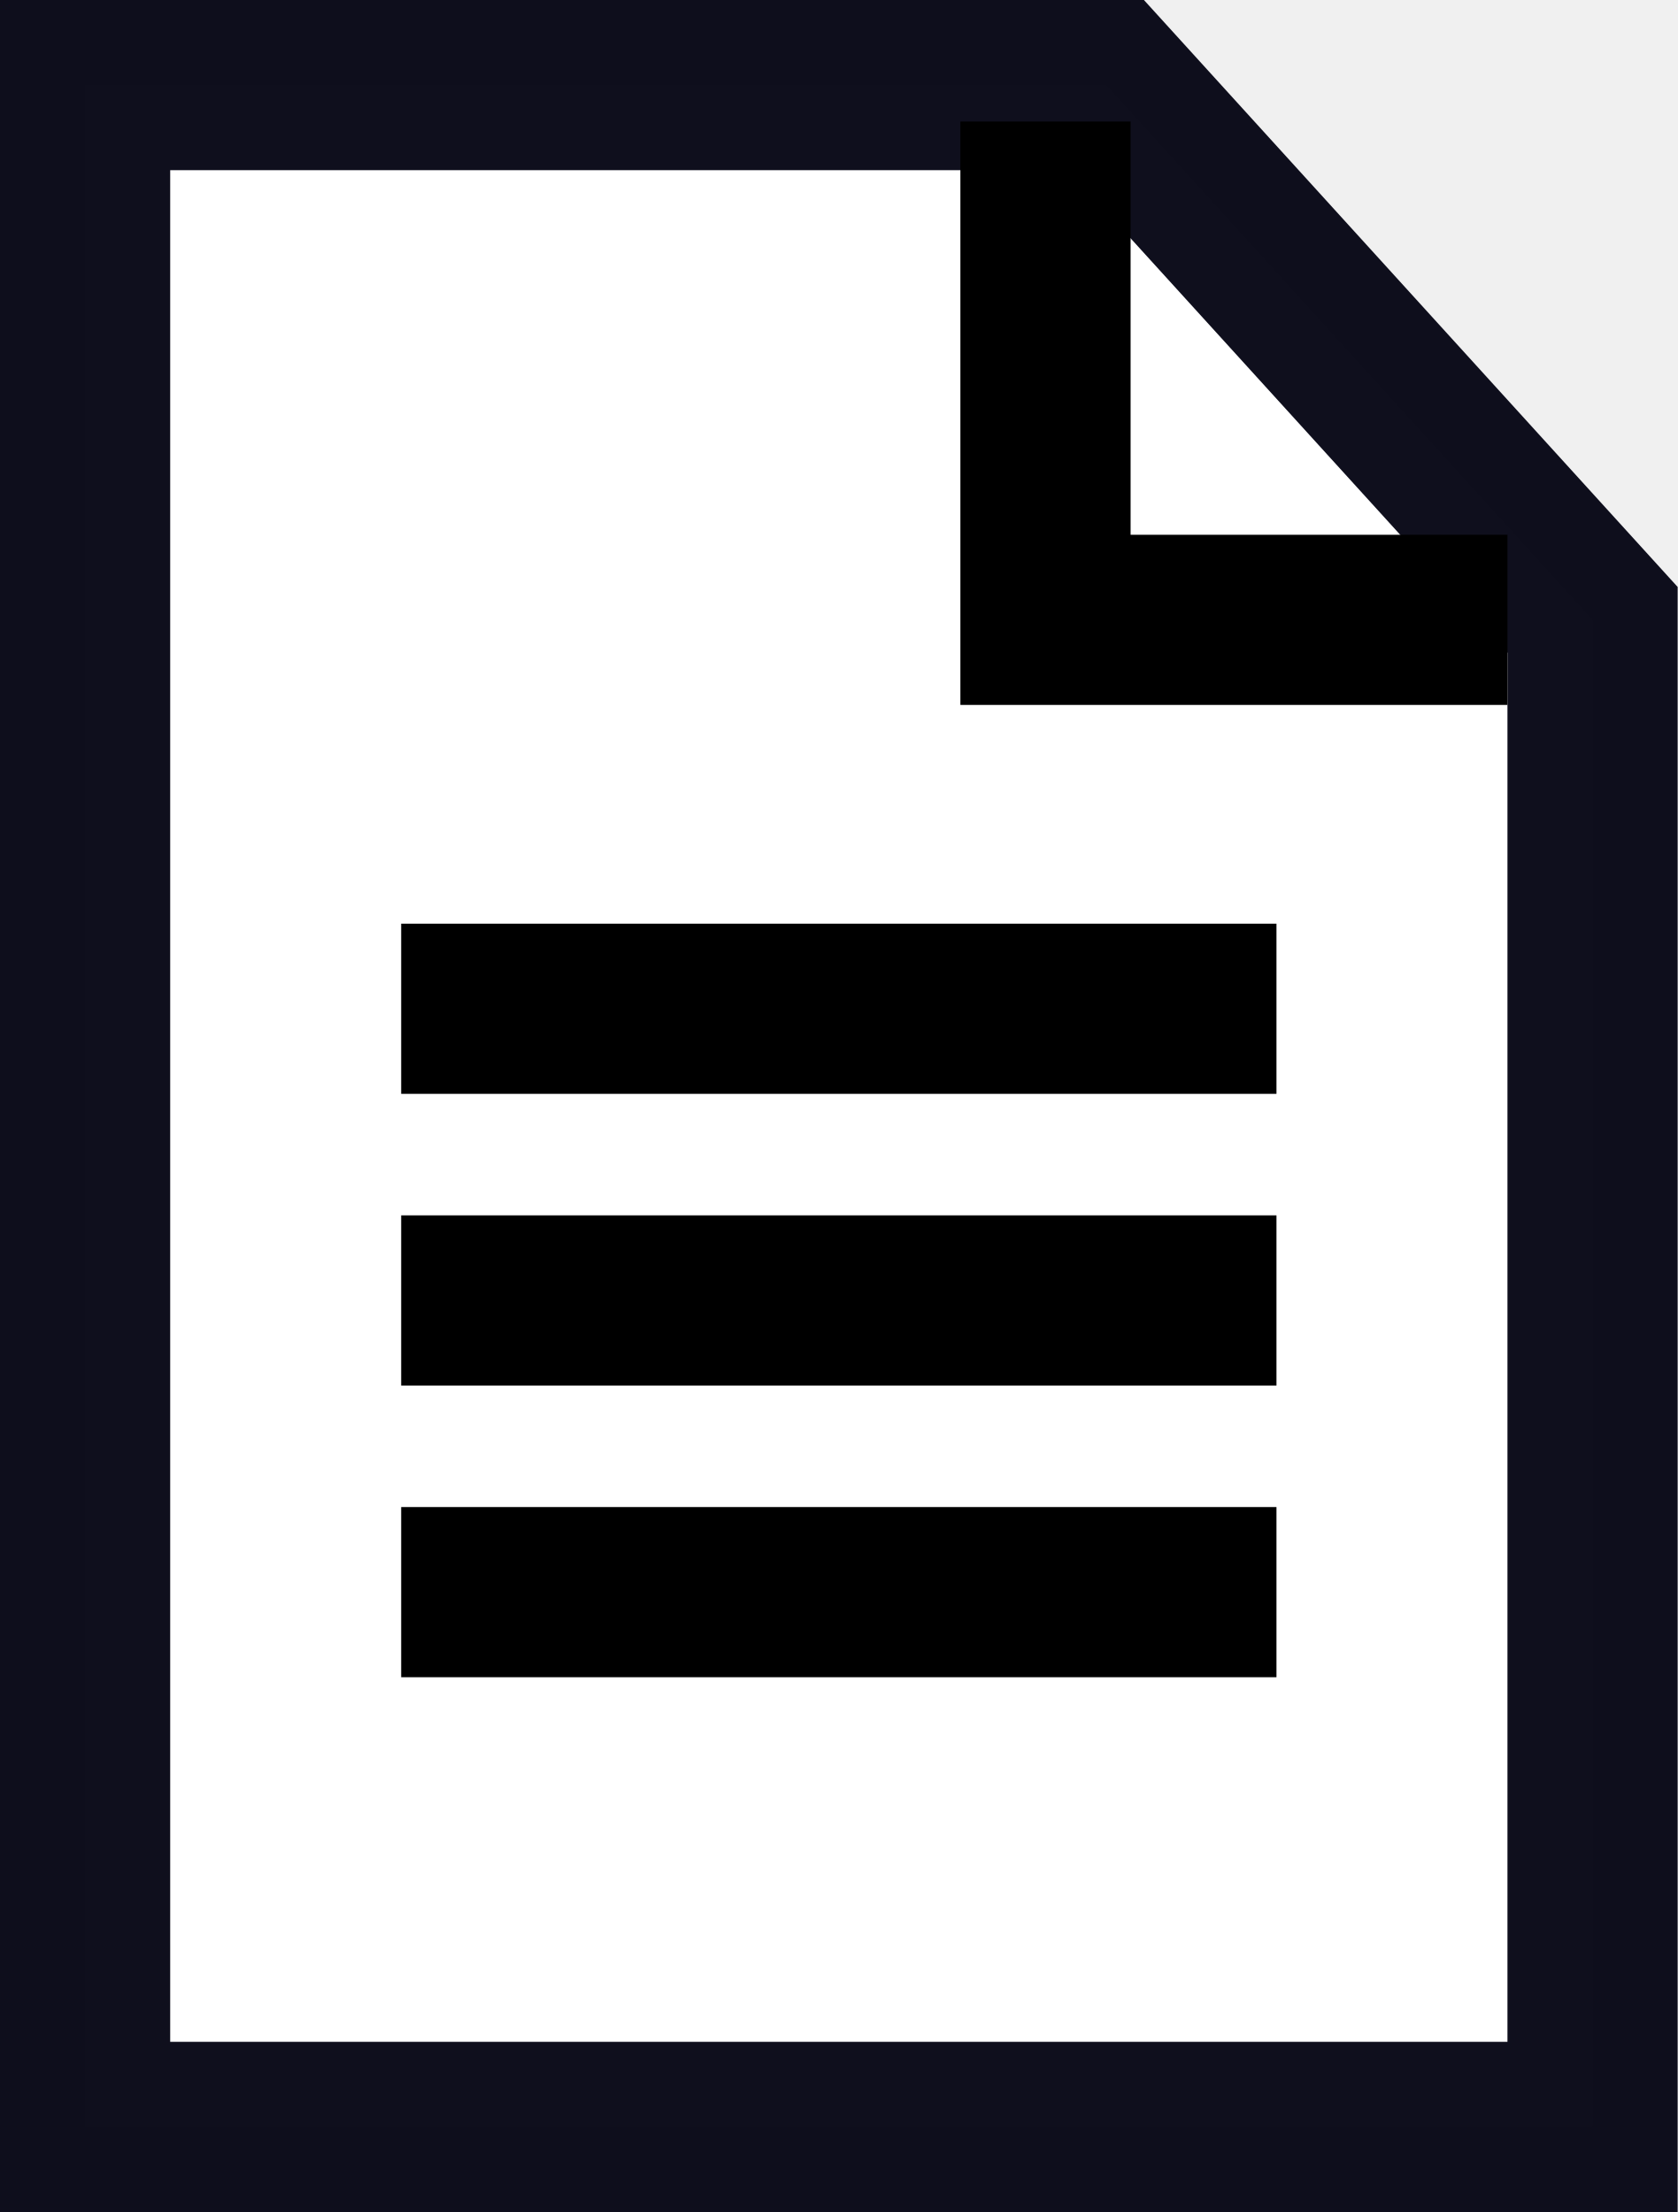
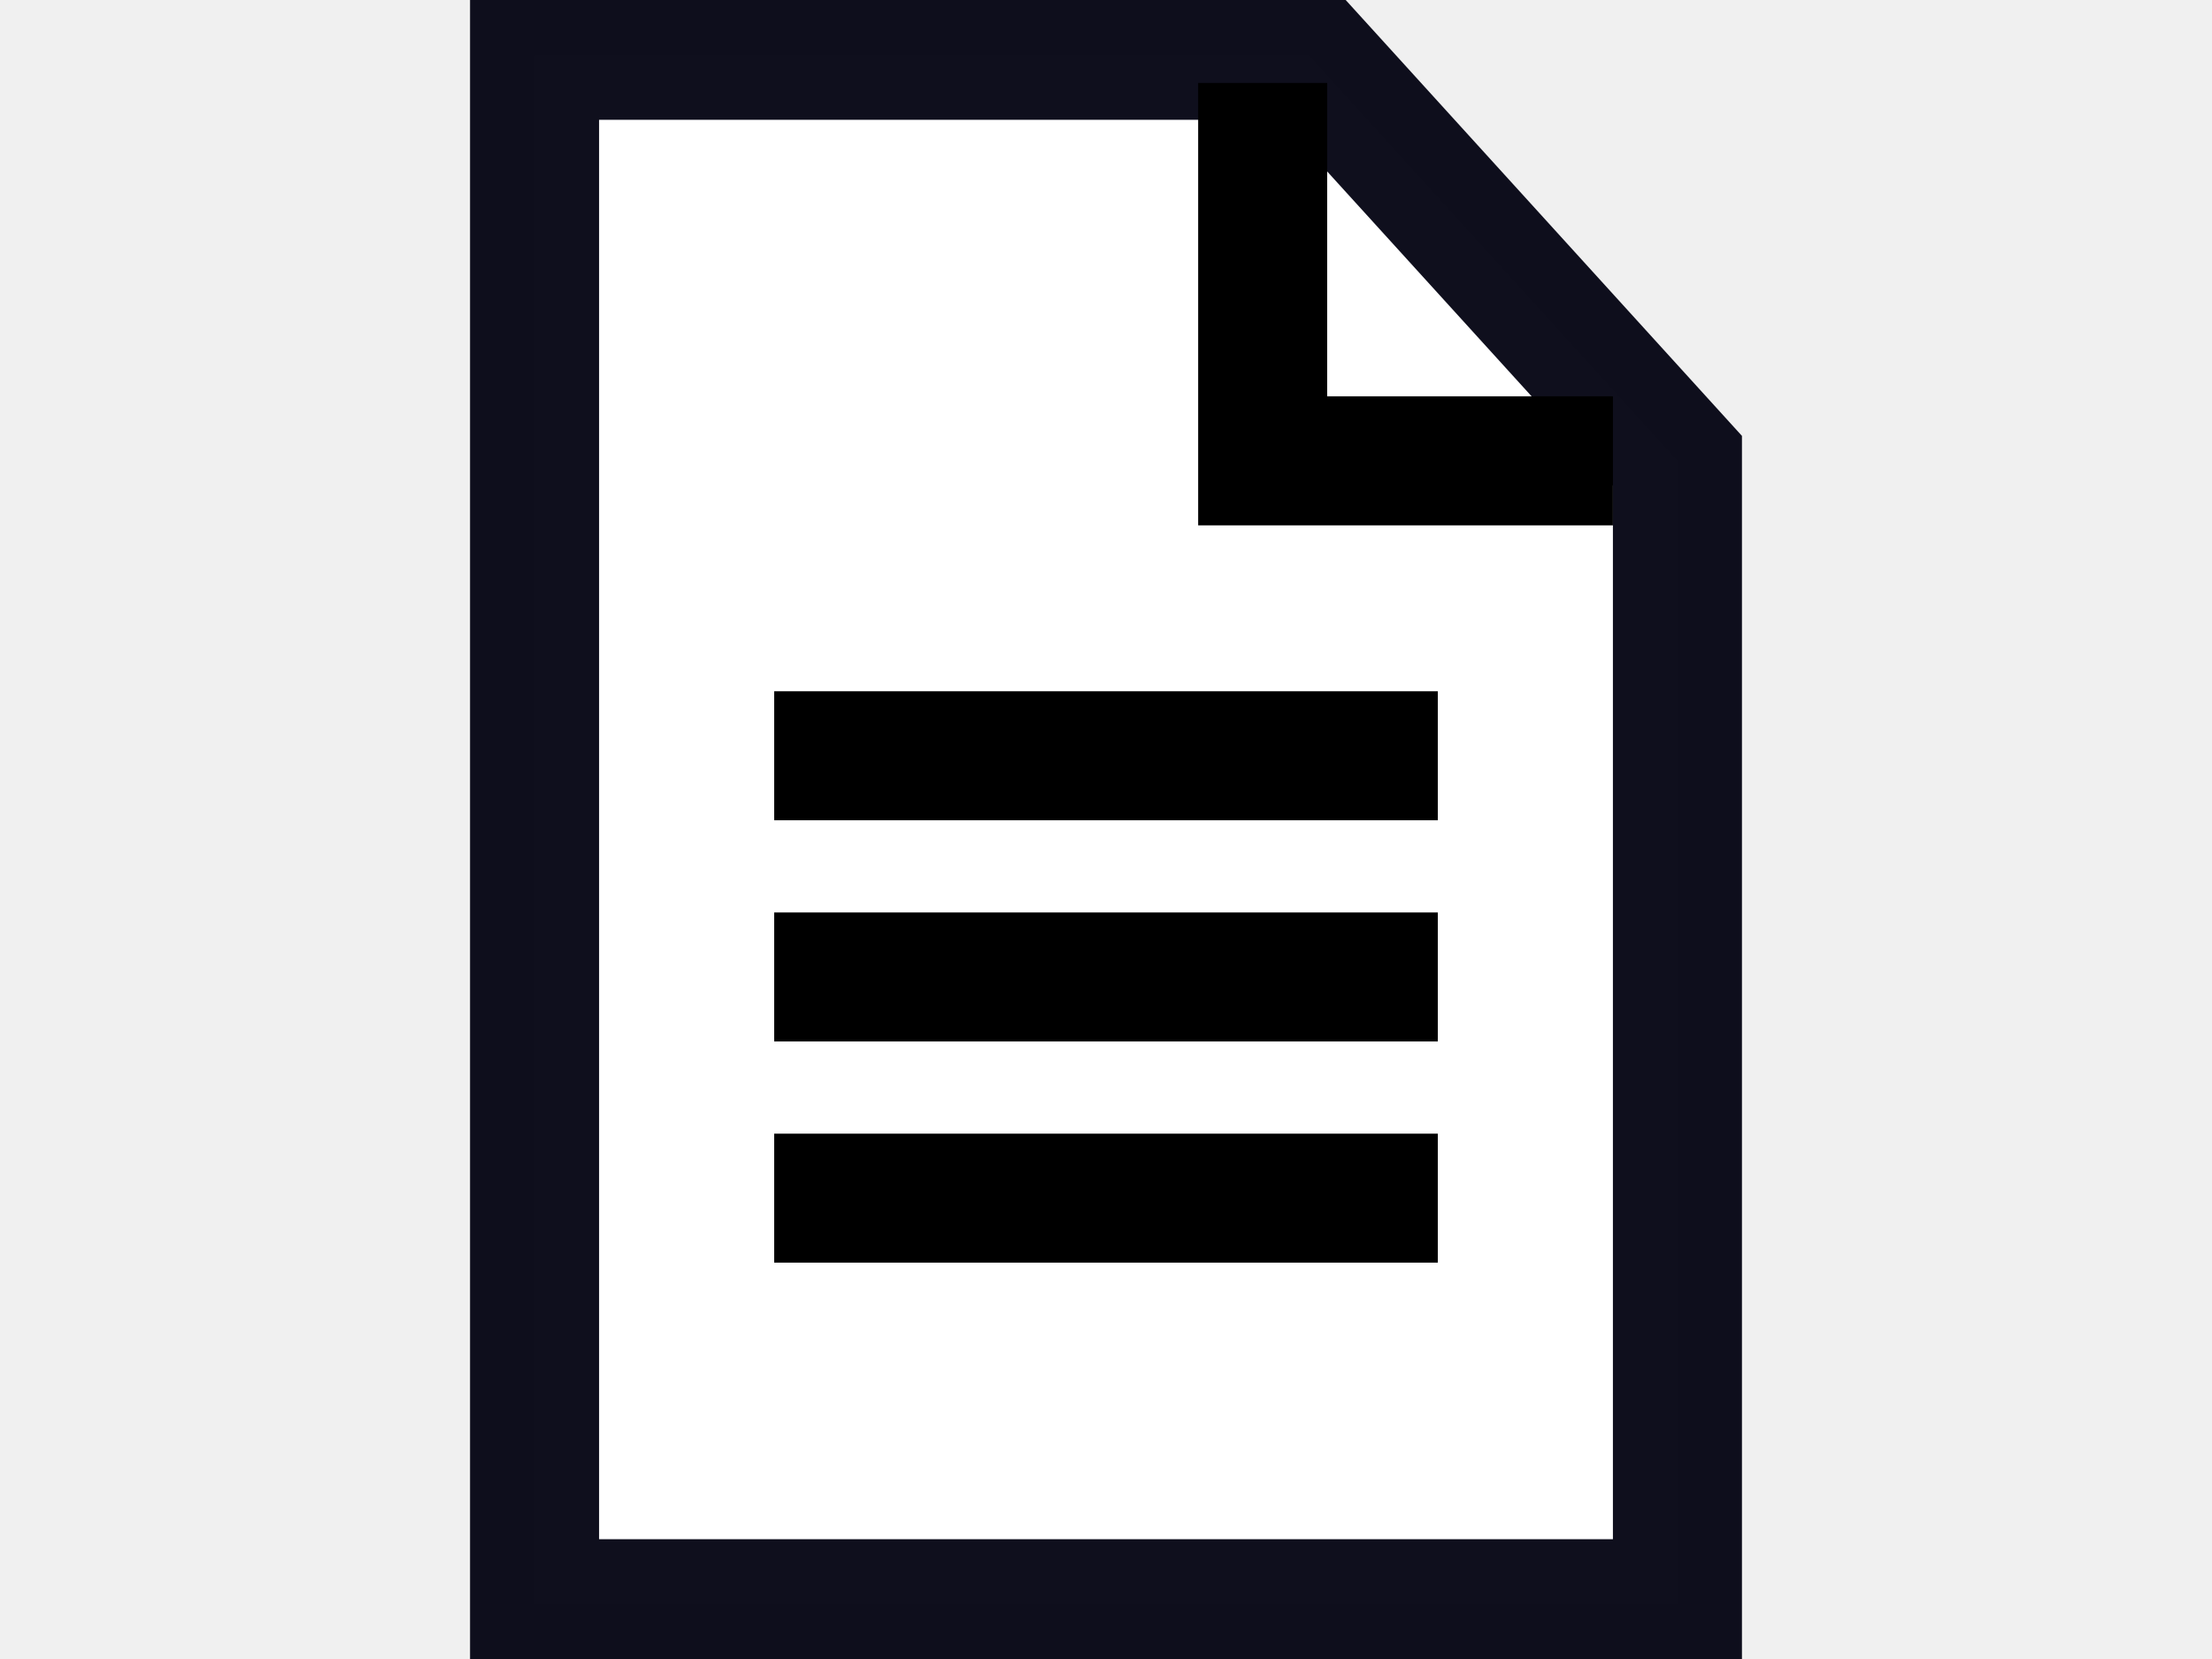
- <svg xmlns="http://www.w3.org/2000/svg" xmlns:xlink="http://www.w3.org/1999/xlink" version="1.0" width="34.5" height="45.5" id="svg2">
+ <svg xmlns="http://www.w3.org/2000/svg" xmlns:xlink="http://www.w3.org/1999/xlink" version="1.0" width="60" height="45" id="svg2">
  <defs id="defs5">
    <linearGradient id="linearGradient3166">
      <stop id="stop3168" style="stop-color:#ffffff;stop-opacity:1" offset="0" />
      <stop id="stop3170" style="stop-color:#ffff00;stop-opacity:1" offset="1" />
    </linearGradient>
    <linearGradient x1="0.943" y1="-31.67" x2="104.377" y2="20.434" id="linearGradient3172" xlink:href="#linearGradient3166" gradientUnits="userSpaceOnUse" gradientTransform="matrix(0.7083638,0,0,1.001256,0.1338084,32.63207)" />
  </defs>
-   <path d="m 1.75,43.75 0,-42 21,0 10,11 0,31 -31,0 z" id="path3199" style="fill:#ffffff;fill-opacity:1;fill-rule:evenodd;stroke:#00000f;stroke-width:3.5;stroke-linecap:butt;stroke-linejoin:miter;stroke-miterlimit:4;stroke-opacity:0.941;stroke-dasharray:none" />
-   <path d="m 10,26.75 c 14.5,0 14.5,0 14.5,0" id="path3163" style="fill:none;stroke:#000000;stroke-width:3.5;stroke-linecap:square;stroke-linejoin:miter;stroke-miterlimit:4;stroke-opacity:1;stroke-dasharray:none" />
-   <path d="m 10,32.75 c 14.5,0 14.5,0 14.5,0" id="path3165" style="fill:none;stroke:#000000;stroke-width:3.5;stroke-linecap:square;stroke-linejoin:miter;stroke-miterlimit:4;stroke-opacity:1;stroke-dasharray:none" />
-   <path d="m 10,20.75 c 14.5,0 14.5,0 14.5,0" id="path3167" style="fill:none;stroke:#000000;stroke-width:3.5;stroke-linecap:square;stroke-linejoin:miter;stroke-miterlimit:4;stroke-opacity:1;stroke-dasharray:none" />
-   <path d="m 21.5,2.5 0,10.25 9.5,0" id="path3201" style="fill:none;stroke:#000000;stroke-width:3.5;stroke-linecap:butt;stroke-linejoin:miter;stroke-miterlimit:4;stroke-opacity:1;stroke-dasharray:none" />
+   <g transform="translate(12.75,0.25)" id="g3040">
+     <path d="m 1.75,43.25 0,-42 21,0 10,11 0,31 -31,0 z" id="path3199" style="fill:#ffffff;fill-opacity:1;fill-rule:evenodd;stroke:#00000f;stroke-width:3.5;stroke-linecap:butt;stroke-linejoin:miter;stroke-miterlimit:4;stroke-opacity:0.941;stroke-dasharray:none" />
+     <path d="m 10,26.25 c 14.5,0 14.5,0 14.5,0" id="path3163" style="fill:none;stroke:#000000;stroke-width:3.5;stroke-linecap:square;stroke-linejoin:miter;stroke-miterlimit:4;stroke-opacity:1;stroke-dasharray:none" />
+     <path d="m 10,32.25 c 14.5,0 14.5,0 14.5,0" id="path3165" style="fill:none;stroke:#000000;stroke-width:3.5;stroke-linecap:square;stroke-linejoin:miter;stroke-miterlimit:4;stroke-opacity:1;stroke-dasharray:none" />
+     <path d="m 10,20.25 c 14.5,0 14.5,0 14.5,0" id="path3167" style="fill:none;stroke:#000000;stroke-width:3.5;stroke-linecap:square;stroke-linejoin:miter;stroke-miterlimit:4;stroke-opacity:1;stroke-dasharray:none" />
+     <path d="m 21.5,2 0,10.25 9.5,0" id="path3201" style="fill:none;stroke:#000000;stroke-width:3.5;stroke-linecap:butt;stroke-linejoin:miter;stroke-miterlimit:4;stroke-opacity:1;stroke-dasharray:none" />
+   </g>
</svg>
